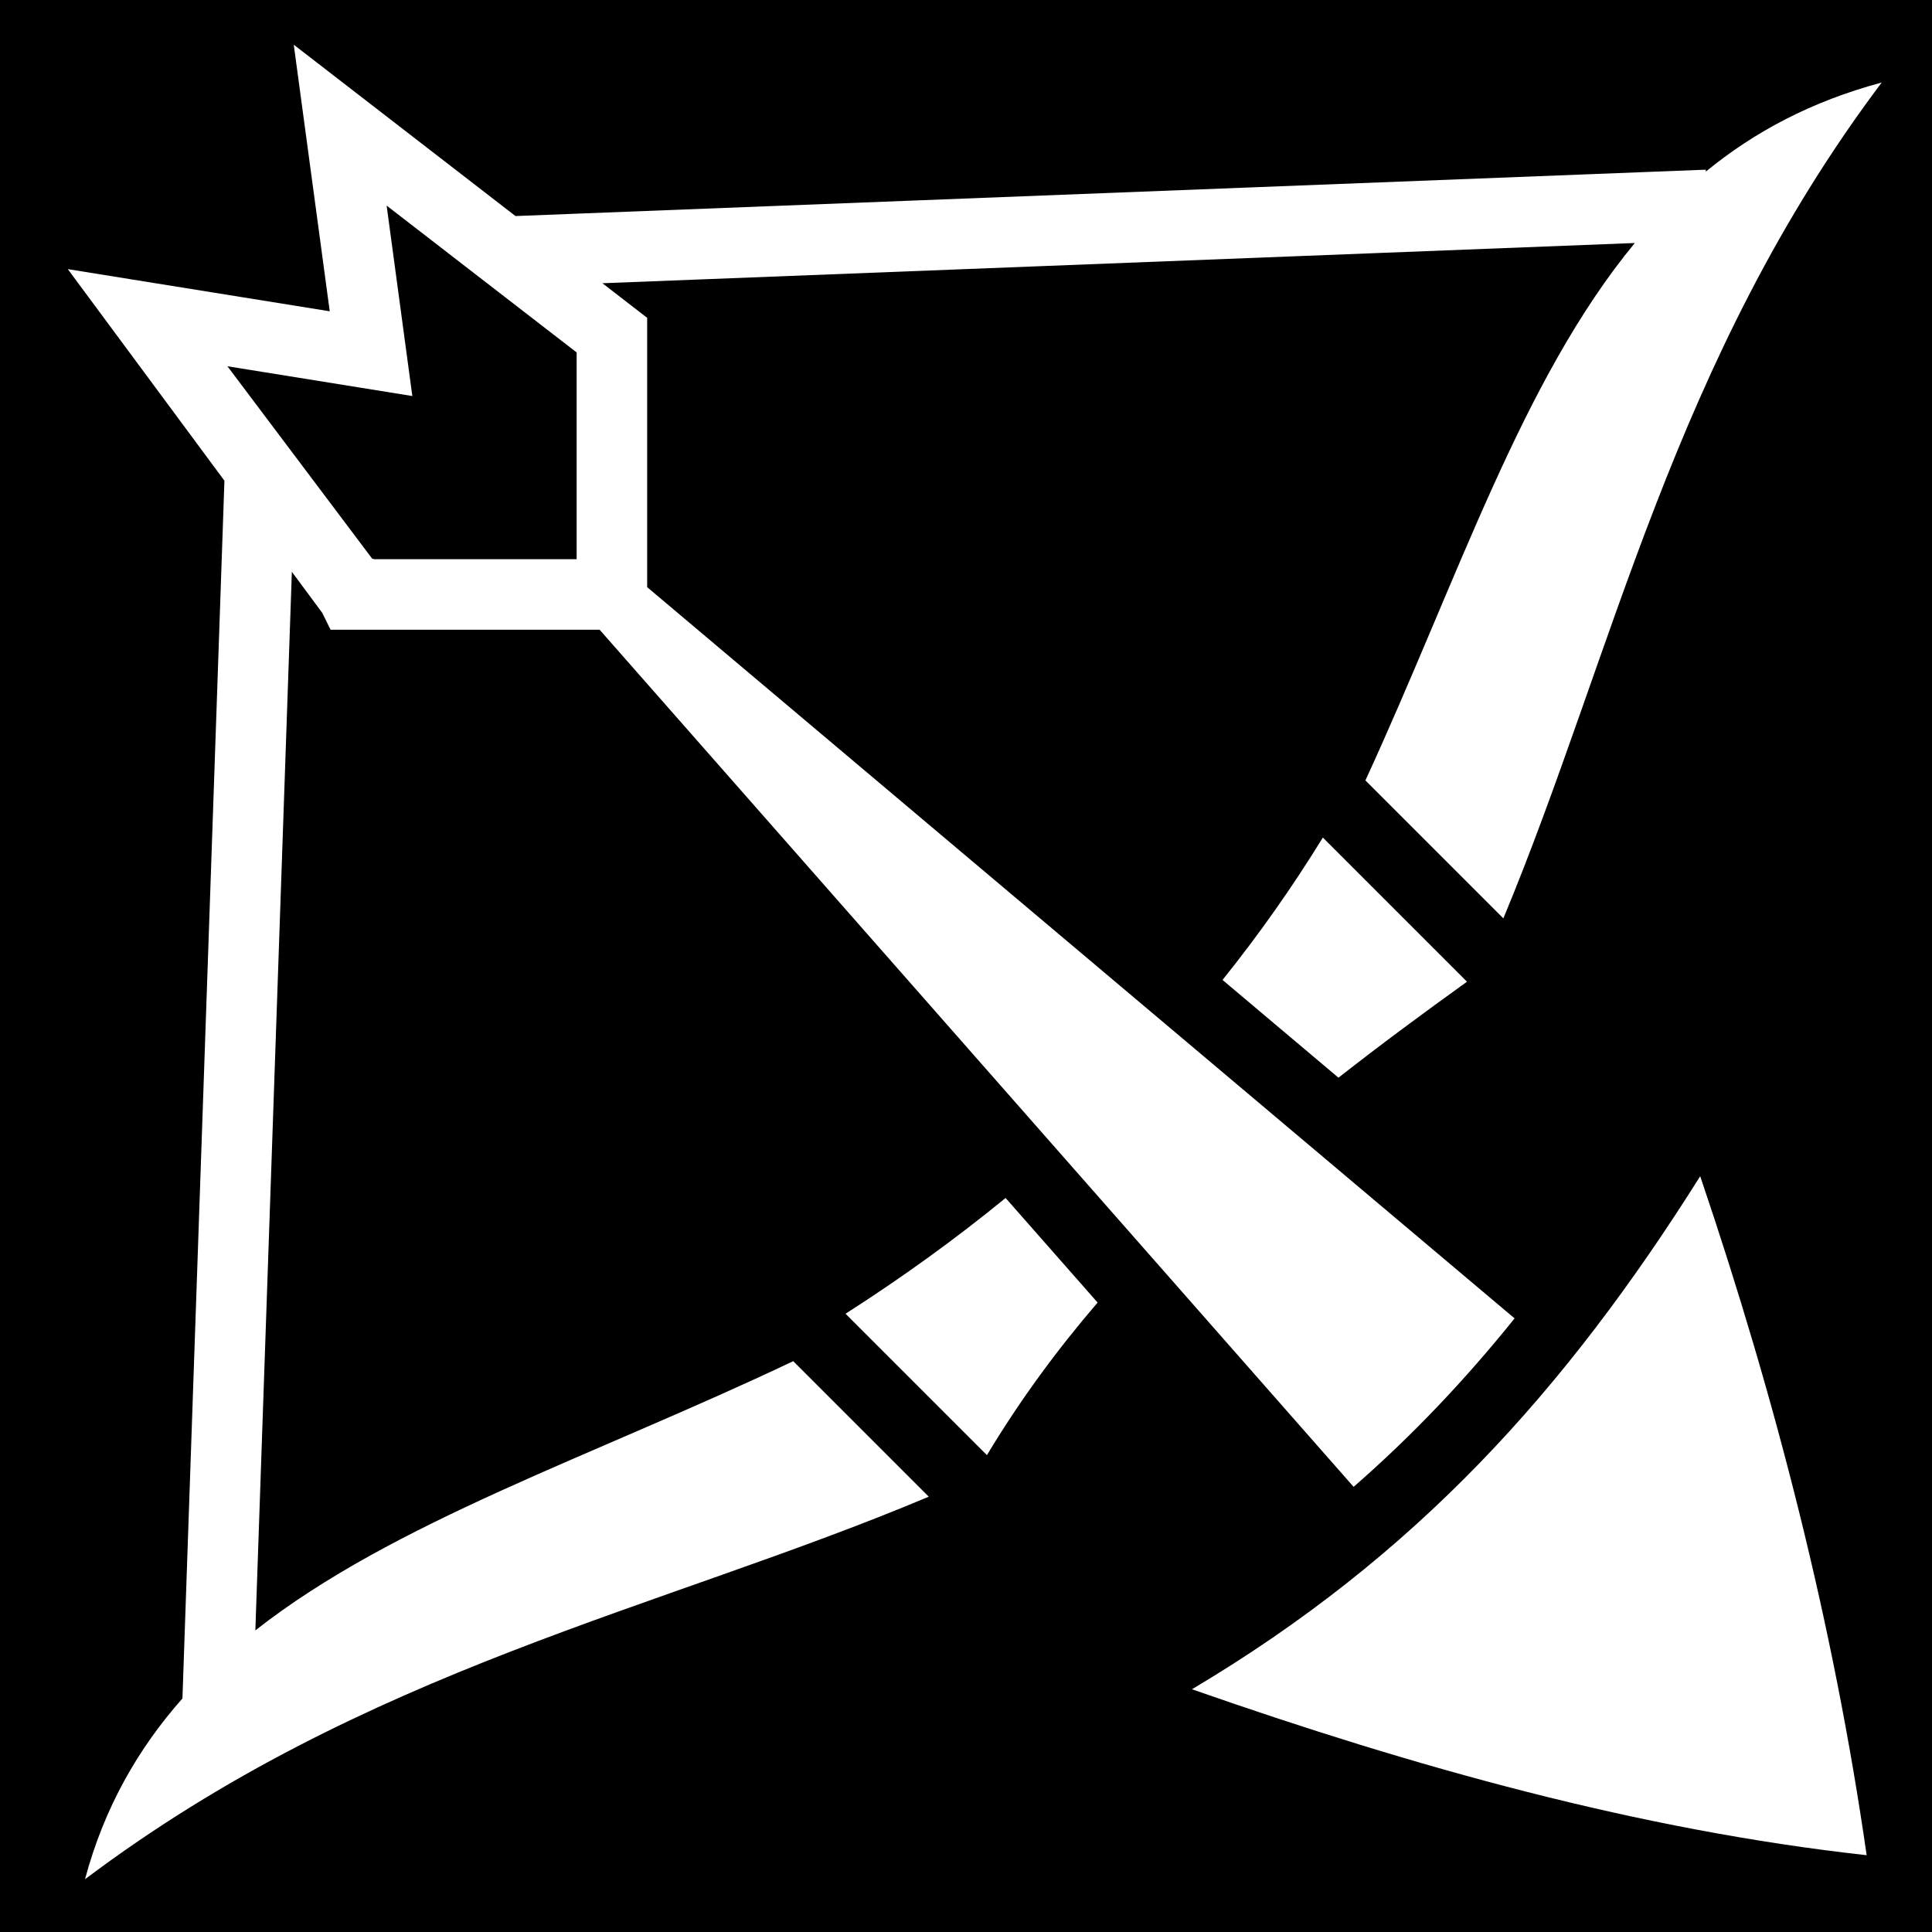
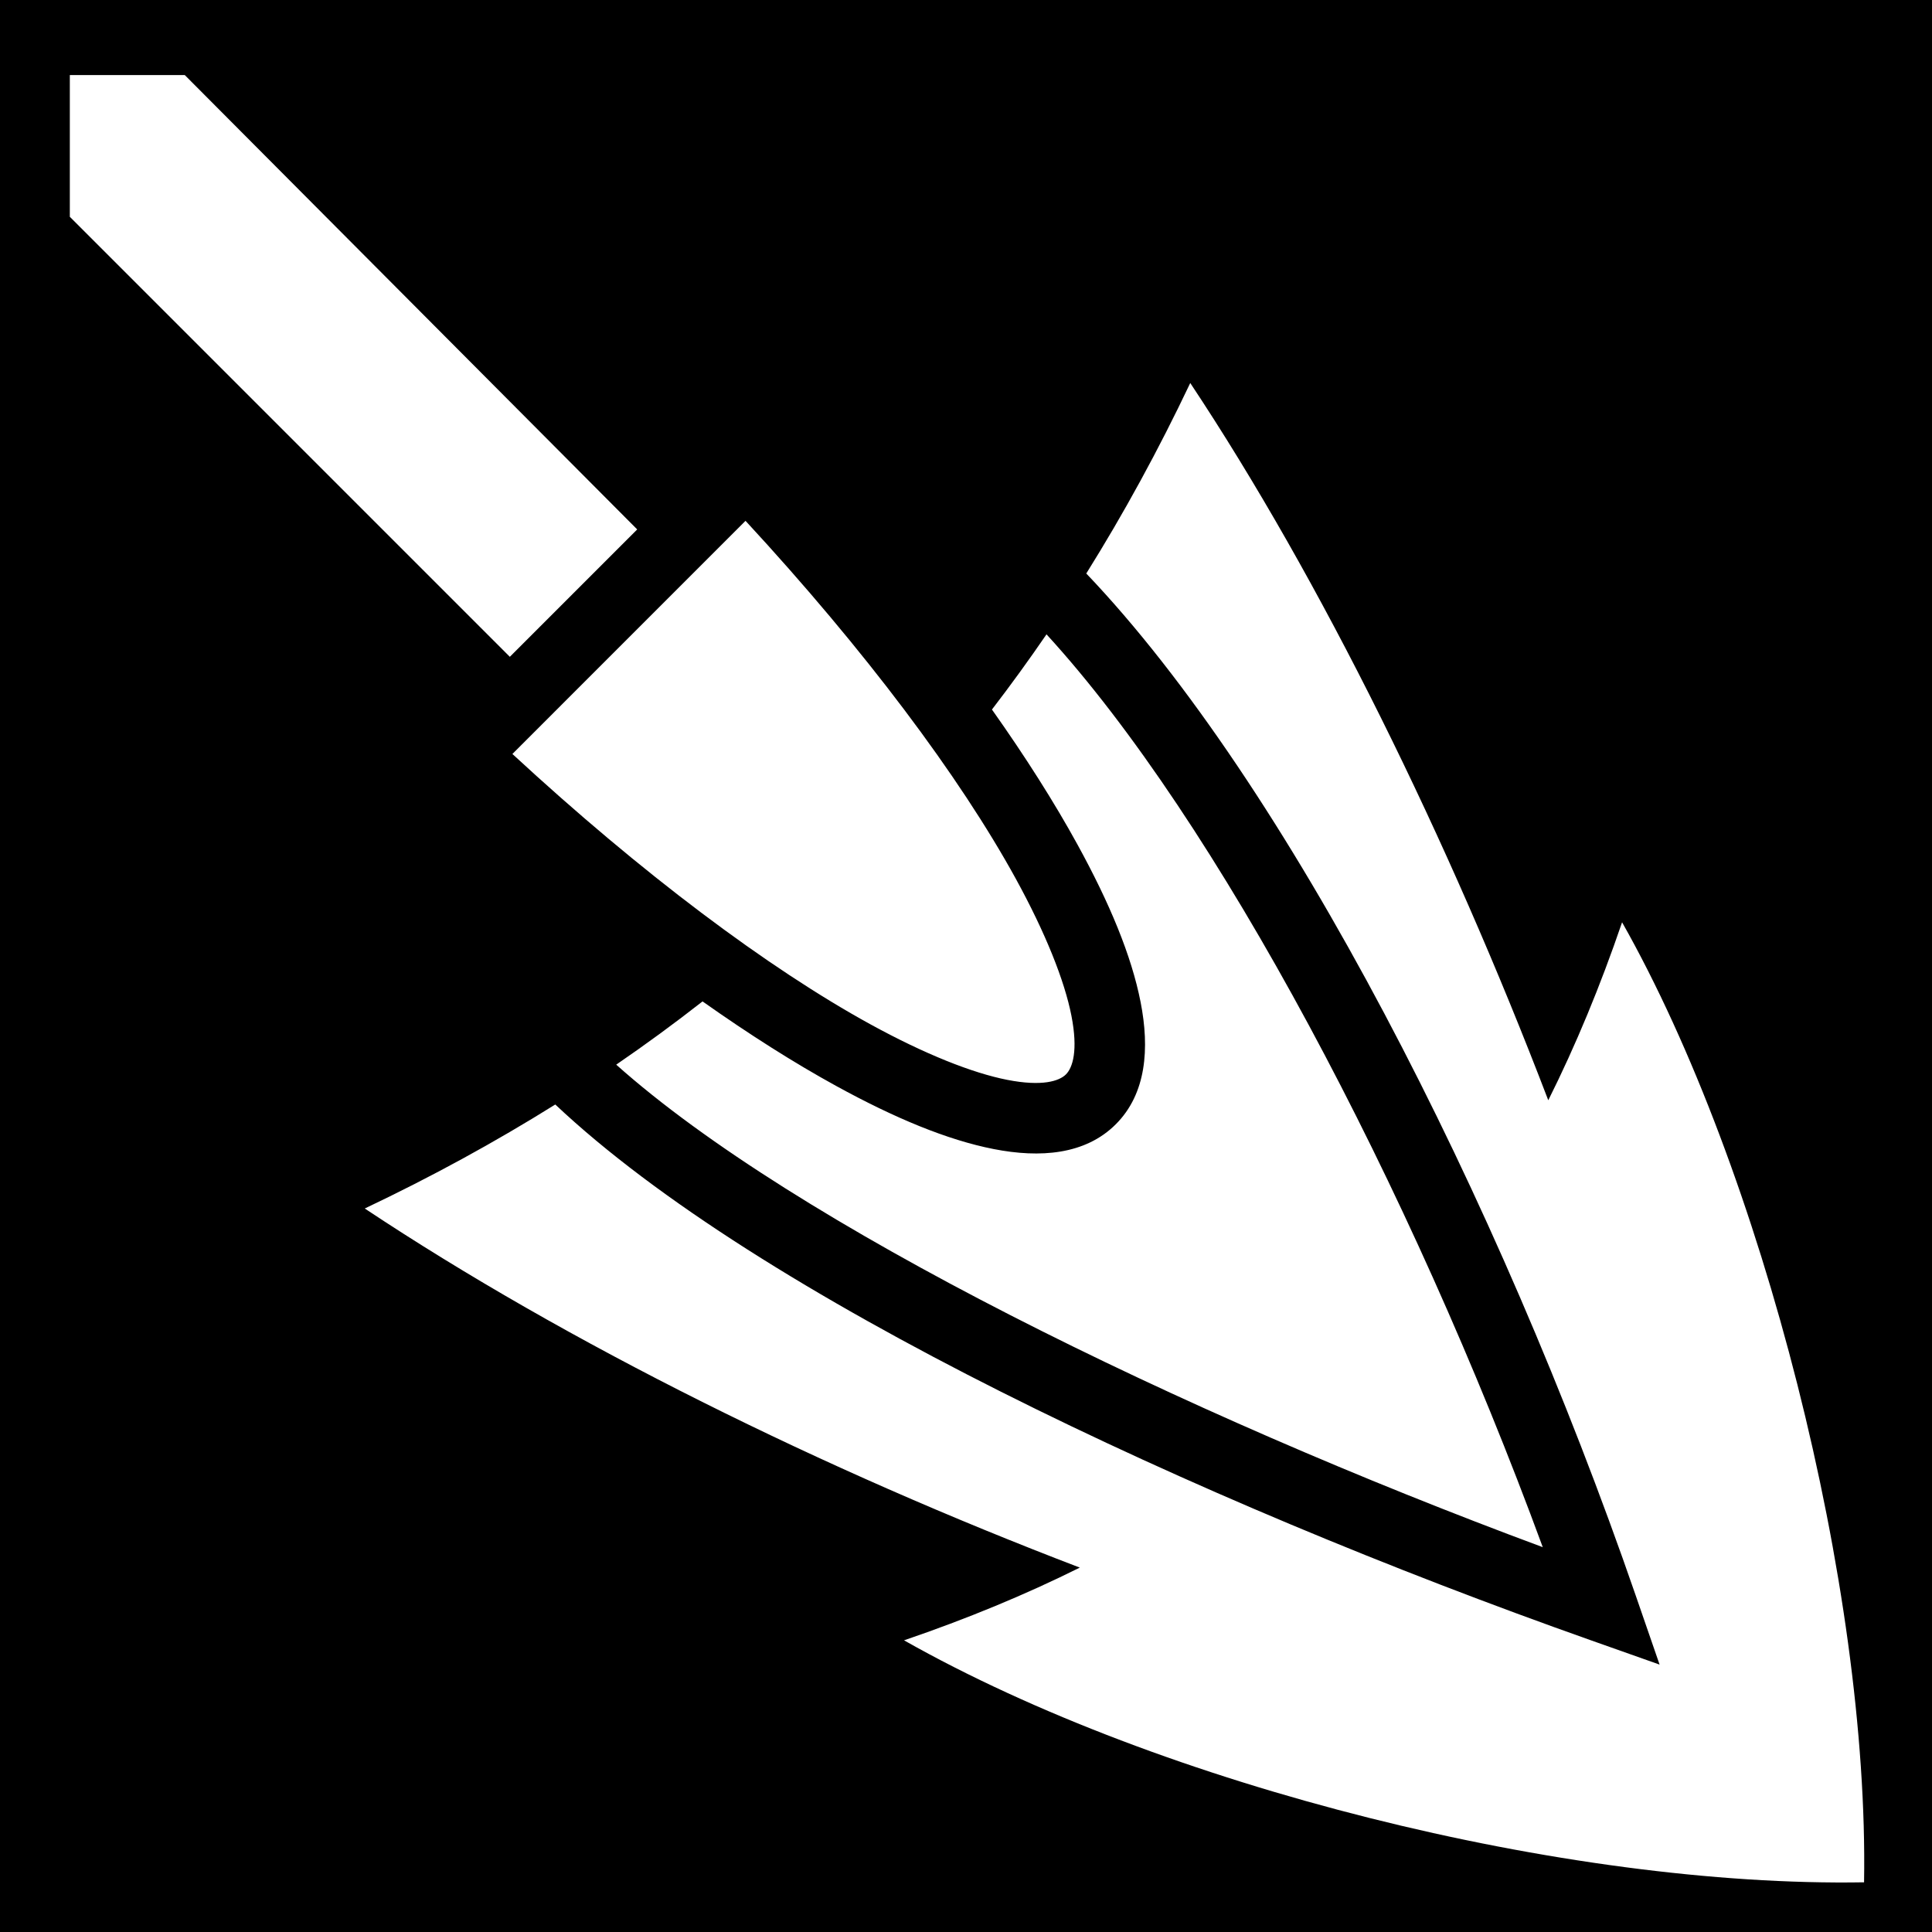
<svg xmlns="http://www.w3.org/2000/svg" viewBox="0 0 512 512">
  <path d="M0 0h512v512H0z" />
-   <path fill="#fff" d="m77.85 11.848 9.535 70.648-69.418-11.174 41.508 56.07-11.127 322.715c-11.712 13.235-20.716 28.85-25.823 47.914 74.198-55.834 152.88-71.602 223.606-101.383l-35.913-35.914c-53.122 25.232-105.774 42.49-142.547 71.347l9.674-280.54 8.06 10.888 2.2 4.47h71.304L358.723 394.03c15.618-13.627 29.605-28.41 42.66-44.645l-229.877-193.78V84.226l-11.86-9.165 273.594-10.66c-29.99 36.36-46.84 89.07-71.39 142.416l36.558 36.56c29.22-70.24 45.014-148.09 100.262-221.507-18.54 4.97-33.69 13.015-46.604 23.603l-.02-.506-315.437 12.29-58.76-45.41zm24.613 42.638 50.355 38.916v54.795H99.236l-.607-.146-38.357-50.988 49 7.89-6.81-50.466zm248.103 167.48a369.263 369.263 0 0 1-26.586 37.727l30.727 25.903c11.16-8.75 22.568-17.176 34.06-25.432l-38.2-38.2zm100.006 89.74C414.826 368.52 375.184 412.43 315.88 447.67c59.143 20.683 118.488 37.302 178.8 43.98-8.706-60.66-23.977-120.562-44.108-179.94zm-184.08 5.774c-13.42 10.98-27.58 21.186-42.414 30.674l37.47 37.47c8.748-14.57 18.62-27.954 29.327-40.43l-24.383-27.714z" />
+   <path fill="#fff" d="M18.506 19.895v37.56L135.11 174.06l33.755-33.757L48.97 19.895H18.507zm296.924 81.607c-8.398 17.695-17.58 34.514-27.555 50.48 53.052 55.6 109.094 165.155 145.602 270.827l6.332 18.327-18.28-6.467c-104.687-37.034-220.62-91.264-274.374-141.967-15.972 9.98-32.793 19.165-50.49 27.563 53.693 35.685 121.57 69.222 189.496 95.166-14.437 7.188-29.938 13.59-46.58 19.27l.002.003c68.264 38.63 175.57 65.47 254.412 64.127 1.33-78.052-27.08-188.95-64.127-254.416-5.76 16.87-12.257 32.57-19.56 47.166-26.458-69.205-60.387-138.182-94.88-190.08zm-117.858 36.523L135.79 199.81c34.207 31.62 67.775 56.763 94.798 71.598 14.454 7.935 27.094 12.95 36.334 14.762 9.24 1.812 13.778.34 15.564-1.445 1.786-1.786 3.26-6.326 1.448-15.565-1.812-9.24-6.83-21.88-14.764-36.334-14.835-27.023-39.976-60.59-71.598-94.8zm79.762 30.08c-4.66 6.81-9.48 13.45-14.457 19.926 8.892 12.557 16.52 24.587 22.676 35.802 8.515 15.51 14.306 29.43 16.718 41.73 2.414 12.3 1.528 24.28-6.57 32.377-8.096 8.096-20.076 8.982-32.376 6.57-12.3-2.413-26.22-8.206-41.73-16.72-11.1-6.094-23-13.632-35.414-22.405a447.782 447.782 0 0 1-22.877 16.76c47.263 42.21 149.664 92.317 245.545 127.873-35.19-95.766-86.347-192.602-131.514-241.913z" />
</svg>
